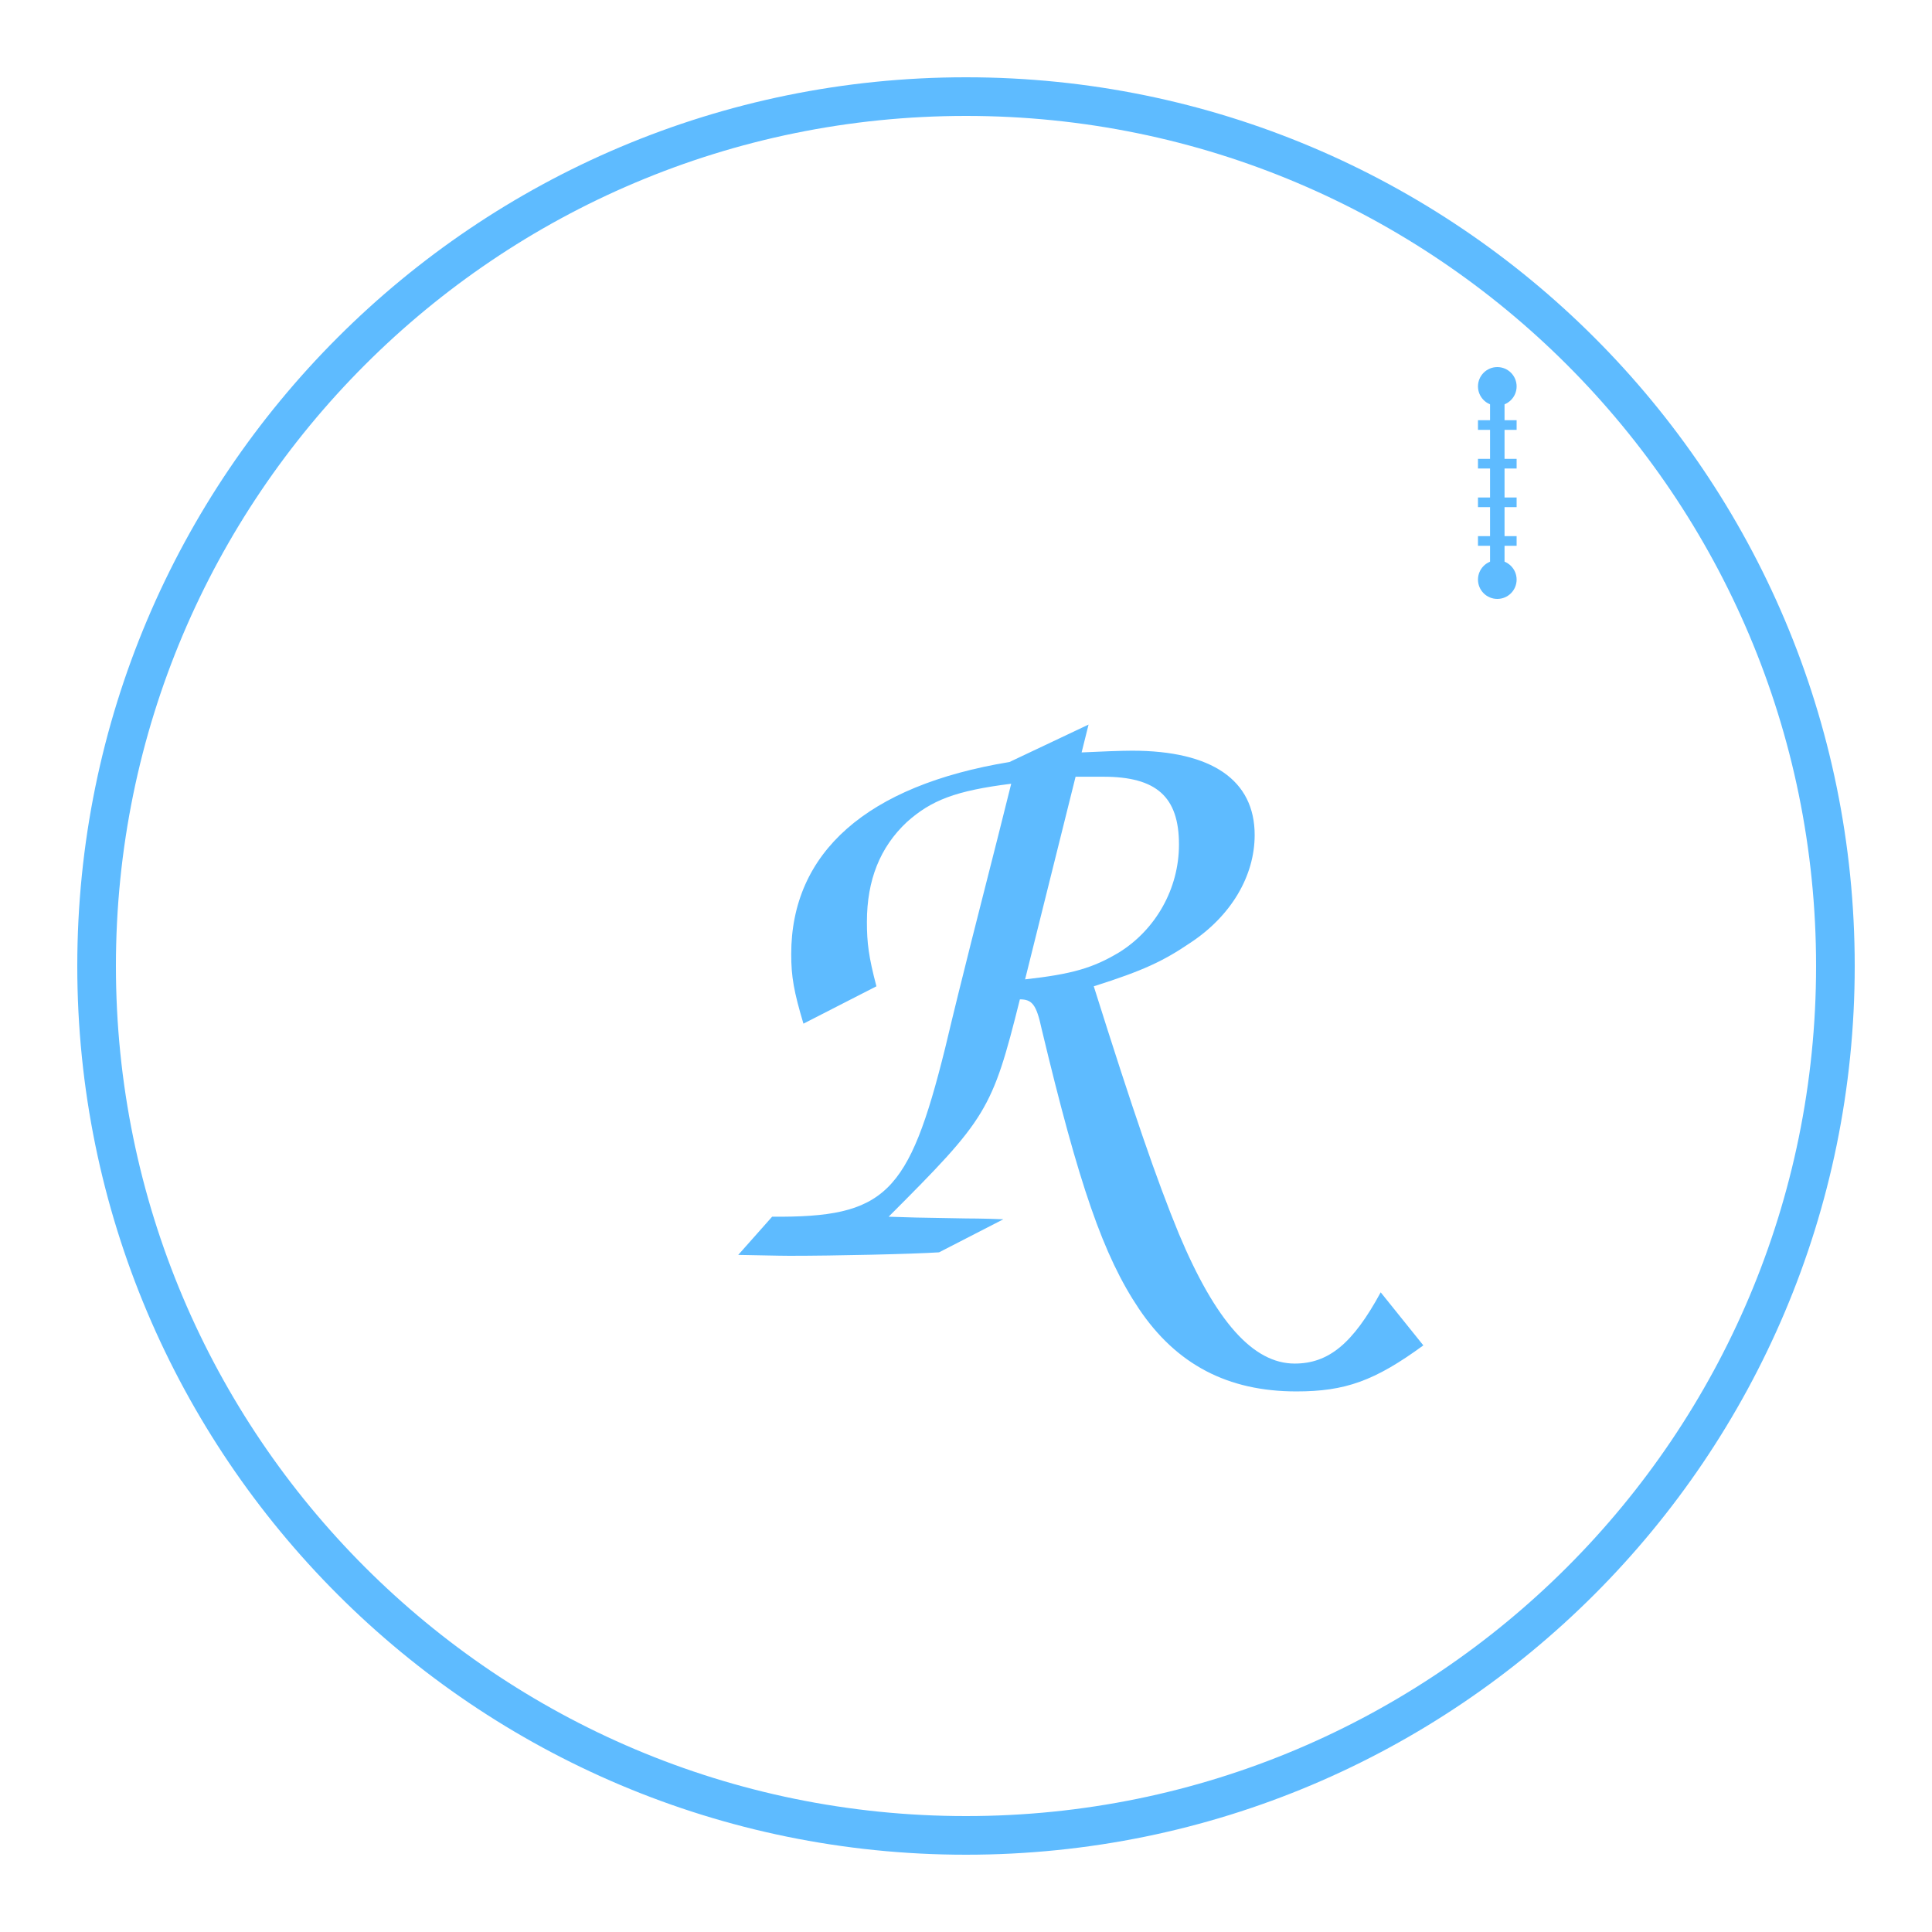
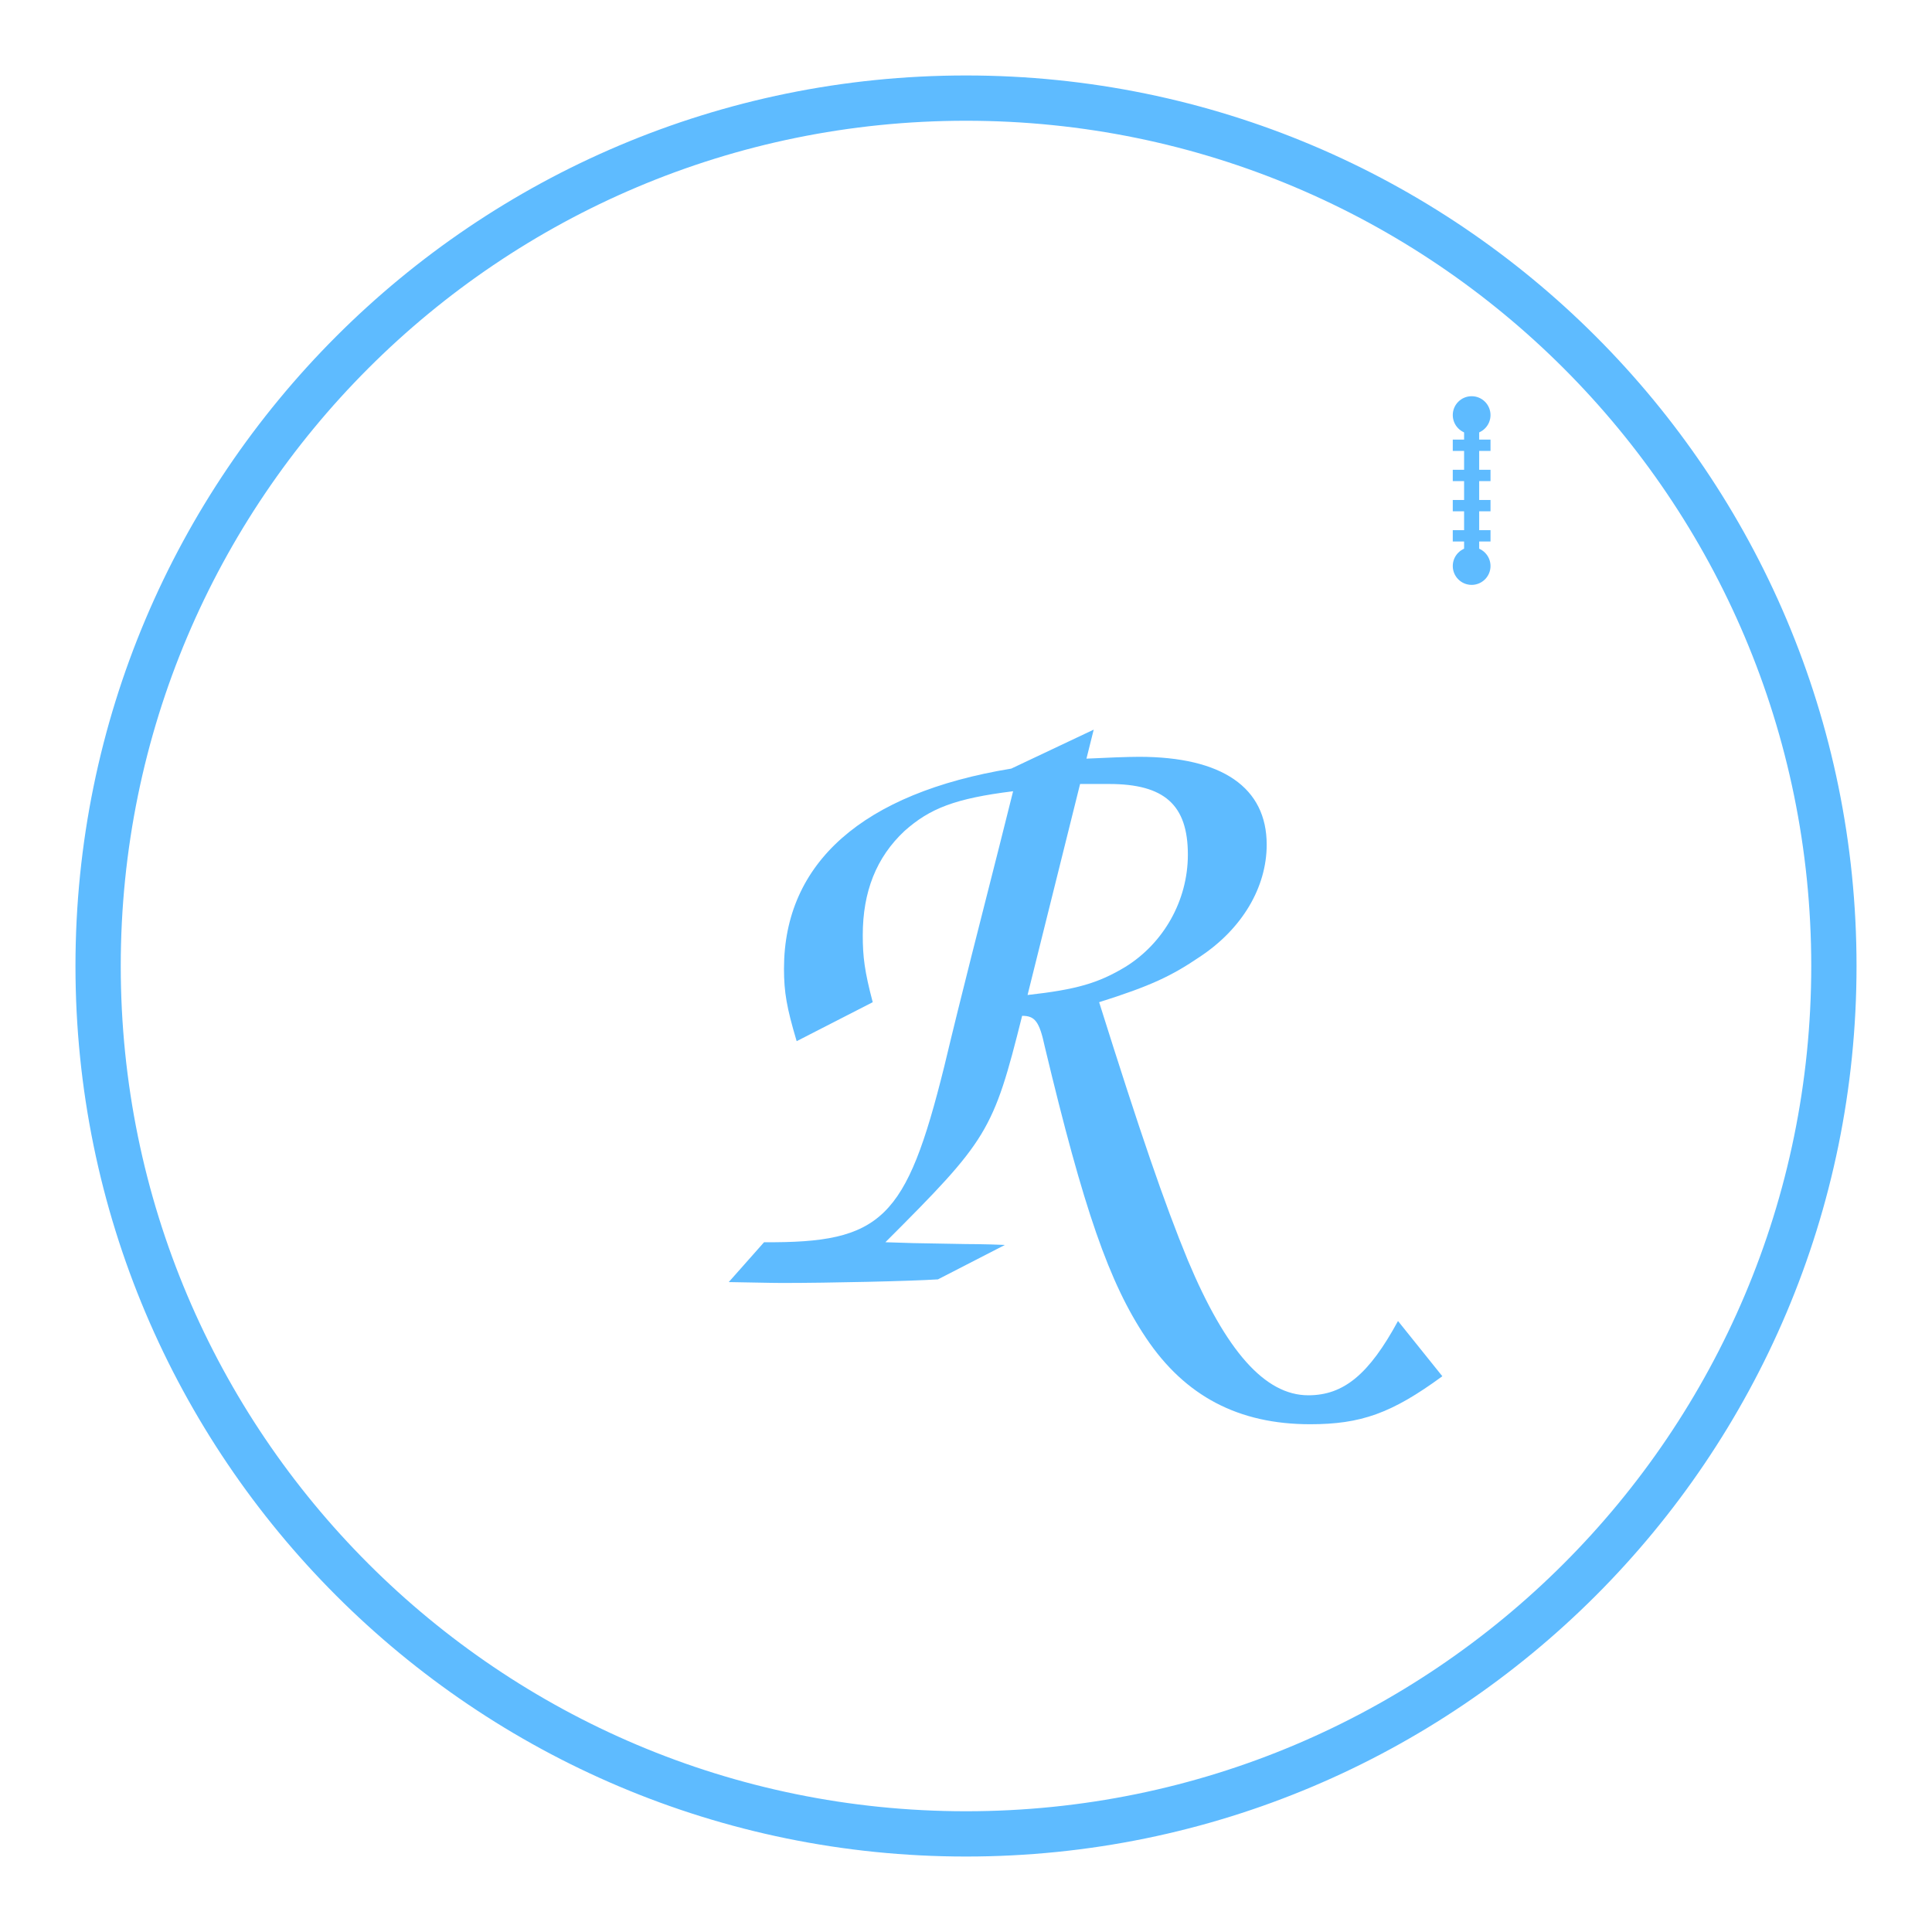
- <svg xmlns="http://www.w3.org/2000/svg" viewBox="0 0 400 400">
-   <rect width="400" height="400" fill="white" />
-   <circle cx="200" cy="200" r="180" fill="none" stroke="#5ebbff" stroke-width="8" />
-   <text x="200" y="260" font-family="cursive" font-size="180" fill="#5ebbff" text-anchor="middle" font-style="italic" font-weight="600">R</text>
-   <g transform="translate(310, 100)">
-     <path d="M 0 -20 L 0 20" stroke="#5ebbff" stroke-width="3" fill="none" stroke-linecap="round" />
-     <circle cx="0" cy="-20" r="4" fill="#5ebbff" />
-     <circle cx="0" cy="20" r="4" fill="#5ebbff" />
-     <line x1="-4" y1="-12" x2="4" y2="-12" stroke="#5ebbff" stroke-width="2" />
-     <line x1="-4" y1="-4" x2="4" y2="-4" stroke="#5ebbff" stroke-width="2" />
-     <line x1="-4" y1="4" x2="4" y2="4" stroke="#5ebbff" stroke-width="2" />
-     <line x1="-4" y1="12" x2="4" y2="12" stroke="#5ebbff" stroke-width="2" />
+ <svg xmlns="http://www.w3.org/2000/svg" viewBox="0 0 512 512">
+   <rect width="512" height="512" fill="white" />
+   <circle cx="256" cy="256" r="230" fill="none" stroke="#5ebbff" stroke-width="12" />
+   <text x="256" y="340" font-family="'Brush Script MT', 'Lucida Handwriting', 'Segoe Script', cursive" font-size="240" fill="#5ebbff" text-anchor="middle" font-style="italic" font-weight="400">R</text>
+   <g transform="translate(390, 130)">
+     <path d="M 0 -20 L 0 20" stroke="#5ebbff" stroke-width="4" fill="none" stroke-linecap="round" />
+     <circle cx="0" cy="-20" r="5" fill="#5ebbff" />
+     <circle cx="0" cy="20" r="5" fill="#5ebbff" />
+     <line x1="-5" y1="-12" x2="5" y2="-12" stroke="#5ebbff" stroke-width="3" />
+     <line x1="-5" y1="-4" x2="5" y2="-4" stroke="#5ebbff" stroke-width="3" />
+     <line x1="-5" y1="4" x2="5" y2="4" stroke="#5ebbff" stroke-width="3" />
+     <line x1="-5" y1="12" x2="5" y2="12" stroke="#5ebbff" stroke-width="3" />
  </g>
</svg>
